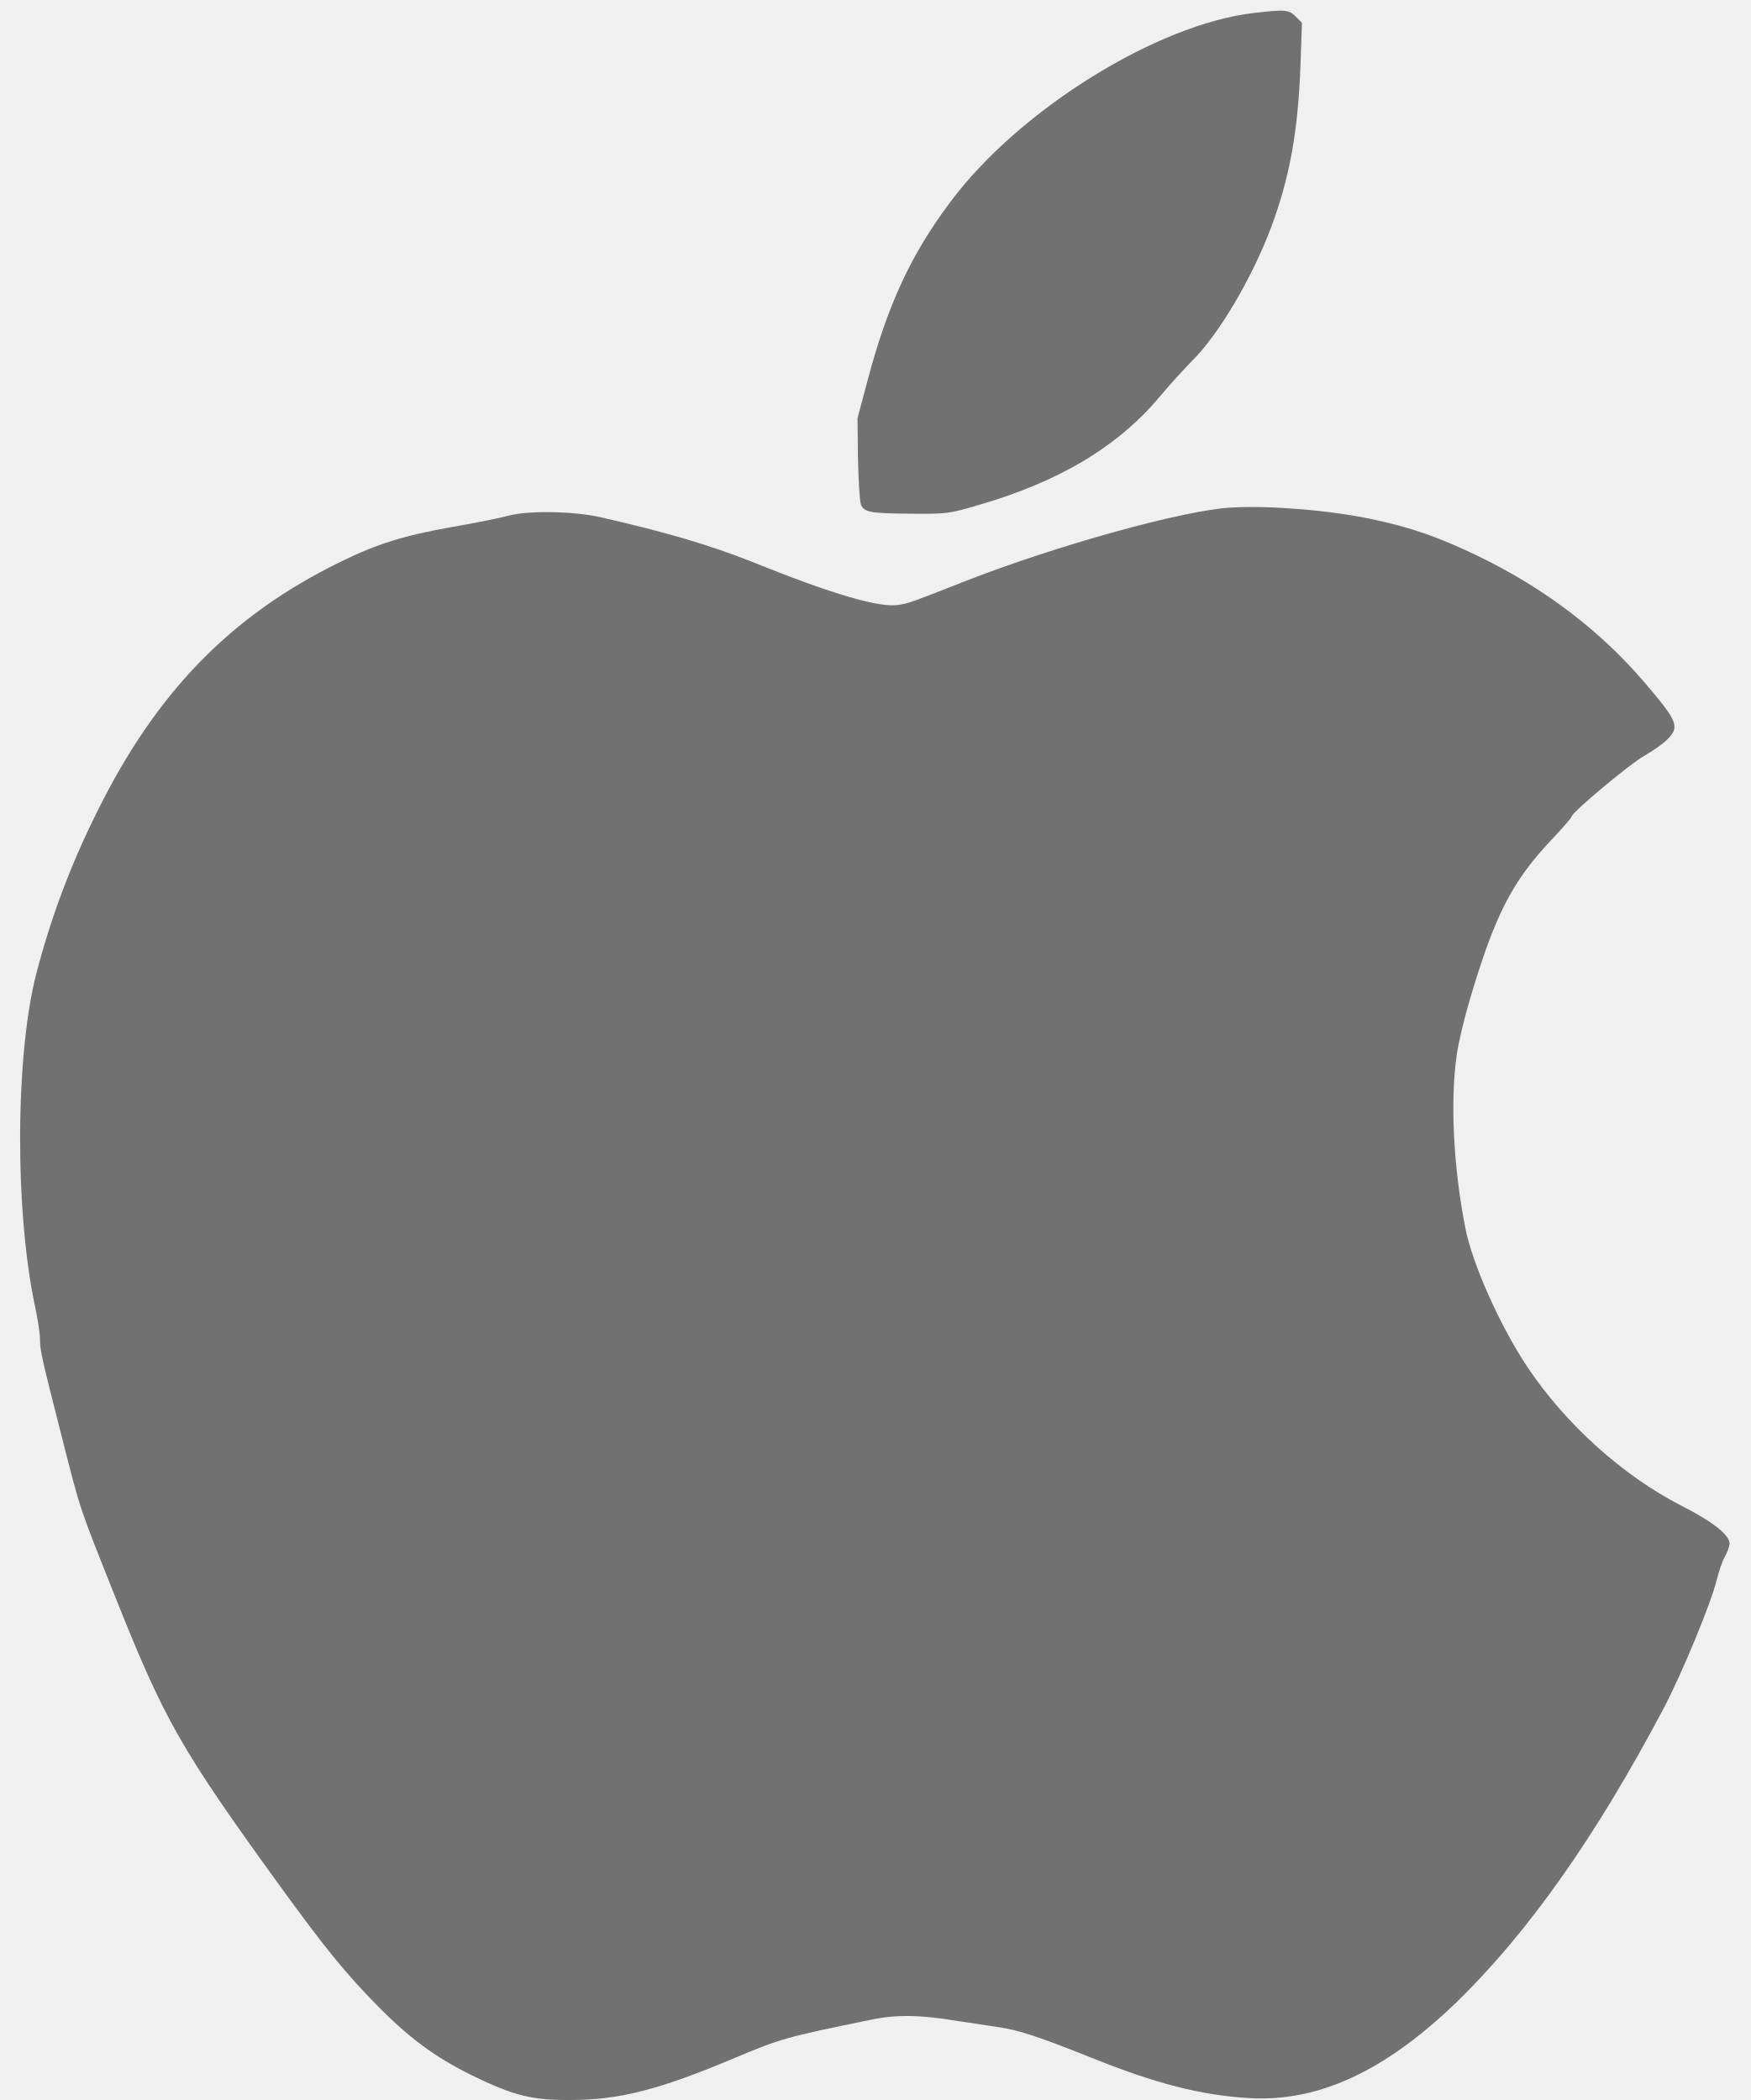
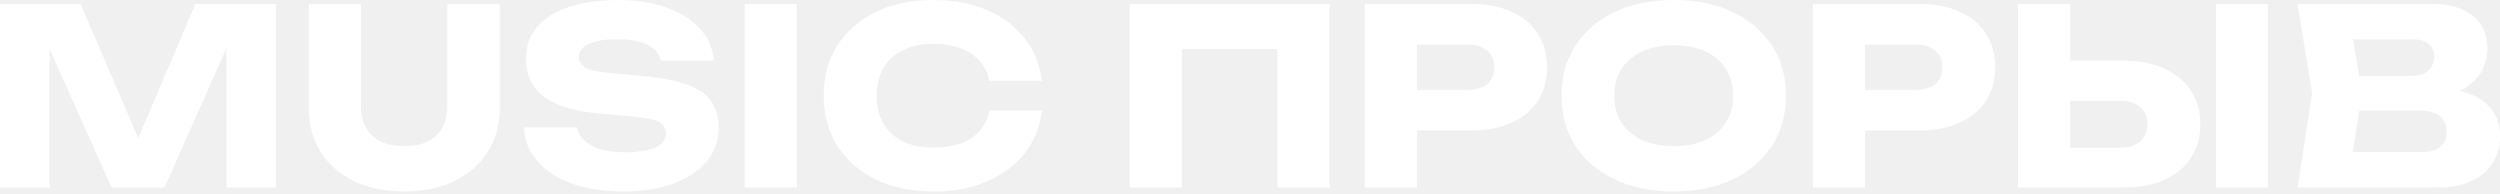
- <svg xmlns="http://www.w3.org/2000/svg" width="40" height="48" viewBox="0 0 40 48" fill="none">
-   <path d="M28.657 0.296C26.431 0.553 23.281 2.516 21.717 4.616C20.815 5.819 20.284 6.968 19.825 8.696L19.595 9.56L19.606 10.479C19.617 10.982 19.645 11.452 19.672 11.529C19.743 11.709 19.88 11.736 20.842 11.742C21.641 11.748 21.69 11.742 22.373 11.54C24.2 11.009 25.54 10.211 26.491 9.079C26.721 8.8 27.066 8.428 27.246 8.242C27.848 7.651 28.619 6.339 29.045 5.201C29.472 4.058 29.663 2.997 29.718 1.488L29.751 0.52L29.609 0.378C29.45 0.219 29.363 0.214 28.657 0.296Z" fill="#717171" />
-   <path d="M28.148 11.6C27.066 11.655 24.151 12.464 22.056 13.284C20.788 13.782 20.788 13.782 20.536 13.826C20.098 13.897 19.026 13.585 17.184 12.841C16.205 12.453 15.198 12.158 13.711 11.819C13.088 11.682 12.054 11.665 11.605 11.791C11.425 11.84 10.856 11.955 10.342 12.043C9.237 12.24 8.614 12.431 7.783 12.841C5.273 14.066 3.561 15.827 2.205 18.583C1.603 19.797 1.16 20.984 0.832 22.247C0.345 24.123 0.334 27.722 0.81 29.904C0.865 30.172 0.914 30.489 0.914 30.615C0.914 30.877 0.963 31.074 1.423 32.884C1.849 34.558 1.805 34.421 2.62 36.466C3.763 39.337 4.124 39.972 6.459 43.193C7.416 44.511 7.903 45.112 8.609 45.829C9.347 46.583 9.943 47.021 10.785 47.437C11.737 47.901 12.152 48.005 13.027 48C14.148 48 15.051 47.77 16.768 47.048C17.851 46.594 17.922 46.572 19.891 46.168C20.481 46.042 21.028 46.053 21.859 46.19C22.144 46.233 22.57 46.299 22.8 46.332C23.265 46.398 23.735 46.551 24.949 47.037C26.415 47.628 27.448 47.89 28.531 47.956C30.106 48.054 31.627 47.355 33.251 45.796C34.908 44.194 36.455 42.001 38.02 39.042C38.441 38.243 39.113 36.608 39.228 36.116C39.277 35.919 39.359 35.673 39.419 35.575C39.474 35.476 39.523 35.34 39.523 35.279C39.523 35.083 39.124 34.771 38.419 34.415C37.09 33.732 35.783 32.562 34.902 31.244C34.273 30.297 33.639 28.881 33.48 28.044C33.212 26.666 33.136 25.157 33.289 24.107C33.327 23.833 33.464 23.259 33.595 22.822C34.159 20.924 34.547 20.164 35.427 19.223C35.695 18.944 35.914 18.687 35.914 18.665C35.914 18.573 37.254 17.451 37.582 17.271C37.763 17.167 37.992 17.008 38.091 16.91C38.391 16.615 38.348 16.5 37.593 15.614C36.581 14.427 35.307 13.454 33.809 12.726C32.873 12.273 32.228 12.048 31.326 11.862C30.401 11.665 29.023 11.551 28.148 11.6Z" fill="#717171" />
+ <svg xmlns="http://www.w3.org/2000/svg" width="400" height="31" viewBox="0 0 400 31" fill="none">
+   <path d="M44.165 0.627V30.004H36.226V3.525L37.999 3.721L26.313 30.004H17.851L6.125 3.799L7.938 3.604V30.004H0V0.627H12.895L23.734 25.852H20.511L31.27 0.627H44.165ZM57.757 16.882C57.757 18.214 58.013 19.376 58.523 20.368C59.06 21.334 59.84 22.079 60.86 22.601C61.908 23.123 63.184 23.384 64.688 23.384C66.22 23.384 67.496 23.123 68.516 22.601C69.537 22.079 70.303 21.334 70.813 20.368C71.324 19.376 71.579 18.214 71.579 16.882V0.627H79.961V17.274C79.961 19.963 79.316 22.314 78.026 24.324C76.764 26.309 74.991 27.863 72.707 28.985C70.424 30.082 67.751 30.631 64.688 30.631C61.653 30.631 58.98 30.082 56.669 28.985C54.386 27.863 52.6 26.309 51.31 24.324C50.048 22.314 49.416 19.963 49.416 17.274V0.627H57.757V16.882ZM83.826 20.368H92.329C92.463 21.178 92.853 21.883 93.498 22.483C94.142 23.084 95.002 23.554 96.076 23.893C97.178 24.207 98.467 24.363 99.945 24.363C101.986 24.363 103.598 24.115 104.781 23.619C105.962 23.097 106.554 22.34 106.554 21.347C106.554 20.59 106.218 20.003 105.546 19.585C104.874 19.167 103.585 18.867 101.678 18.684L96.036 18.175C91.872 17.809 88.85 16.895 86.97 15.433C85.089 13.944 84.149 11.947 84.149 9.44C84.149 7.403 84.753 5.68 85.962 4.269C87.198 2.859 88.917 1.802 91.12 1.097C93.349 0.366 95.942 0 98.897 0C101.799 0 104.378 0.405 106.634 1.214C108.891 1.998 110.677 3.12 111.994 4.583C113.336 6.045 114.062 7.743 114.17 9.675H105.707C105.599 8.97 105.25 8.369 104.66 7.873C104.095 7.351 103.316 6.959 102.322 6.698C101.328 6.411 100.133 6.267 98.736 6.267C96.855 6.267 95.364 6.515 94.263 7.011C93.162 7.481 92.611 8.186 92.611 9.127C92.611 9.805 92.933 10.354 93.578 10.772C94.25 11.189 95.445 11.477 97.165 11.633L103.169 12.221C106.043 12.482 108.34 12.939 110.059 13.592C111.778 14.219 113.028 15.093 113.807 16.216C114.585 17.339 114.975 18.736 114.975 20.407C114.975 22.47 114.344 24.272 113.082 25.813C111.819 27.327 110.046 28.515 107.762 29.377C105.479 30.213 102.819 30.631 99.784 30.631C96.667 30.631 93.914 30.213 91.523 29.377C89.159 28.515 87.305 27.314 85.962 25.774C84.619 24.207 83.907 22.405 83.826 20.368ZM119.157 0.627H127.498V30.004H119.157V0.627ZM166.693 17.705C166.398 20.29 165.484 22.562 163.953 24.52C162.422 26.453 160.407 27.954 157.909 29.025C155.438 30.095 152.59 30.631 149.366 30.631C145.847 30.631 142.771 29.991 140.138 28.711C137.506 27.432 135.451 25.643 133.973 23.345C132.522 21.047 131.797 18.37 131.797 15.315C131.797 12.26 132.522 9.583 133.973 7.286C135.451 4.988 137.506 3.199 140.138 1.919C142.771 0.64 145.847 0 149.366 0C152.59 0 155.438 0.535 157.909 1.606C160.407 2.677 162.422 4.191 163.953 6.15C165.484 8.082 166.398 10.341 166.693 12.926H158.312C158.043 11.672 157.52 10.615 156.74 9.753C155.962 8.865 154.941 8.186 153.678 7.716C152.442 7.246 151.005 7.011 149.366 7.011C147.486 7.011 145.86 7.351 144.49 8.03C143.12 8.683 142.072 9.636 141.347 10.889C140.622 12.117 140.259 13.592 140.259 15.315C140.259 17.039 140.622 18.527 141.347 19.781C142.072 21.008 143.12 21.961 144.49 22.64C145.86 23.293 147.486 23.619 149.366 23.619C151.005 23.619 152.442 23.397 153.678 22.953C154.941 22.509 155.962 21.844 156.74 20.956C157.52 20.068 158.043 18.984 158.312 17.705H166.693ZM212.738 0.627V30.004H204.396V4.152L208.144 7.834H185.336L189.084 4.152V30.004H180.742V0.627H212.738ZM235.327 0.627C237.853 0.627 240.029 1.044 241.855 1.88C243.709 2.716 245.119 3.904 246.086 5.445C247.053 6.959 247.537 8.735 247.537 10.772C247.537 12.782 247.053 14.558 246.086 16.099C245.119 17.613 243.709 18.788 241.855 19.624C240.029 20.46 237.853 20.877 235.327 20.877H222.231V14.375H234.803C236.147 14.375 237.194 14.062 237.946 13.435C238.699 12.782 239.075 11.895 239.075 10.772C239.075 9.623 238.699 8.735 237.946 8.108C237.194 7.455 236.147 7.129 234.803 7.129H222.956L226.704 3.369V30.004H218.362V0.627H235.327ZM267.784 30.631C264.211 30.631 261.068 29.991 258.355 28.711C255.669 27.432 253.573 25.643 252.069 23.345C250.591 21.047 249.852 18.37 249.852 15.315C249.852 12.26 250.591 9.583 252.069 7.286C253.573 4.988 255.669 3.199 258.355 1.919C261.068 0.64 264.211 0 267.784 0C271.384 0 274.527 0.64 277.213 1.919C279.9 3.199 281.995 4.988 283.5 7.286C285.004 9.583 285.756 12.26 285.756 15.315C285.756 18.37 285.004 21.047 283.5 23.345C281.995 25.643 279.9 27.432 277.213 28.711C274.527 29.991 271.384 30.631 267.784 30.631ZM267.784 23.384C269.745 23.384 271.437 23.058 272.861 22.405C274.285 21.752 275.373 20.825 276.125 19.624C276.905 18.423 277.294 16.986 277.294 15.315C277.294 13.644 276.905 12.208 276.125 11.007C275.373 9.805 274.285 8.878 272.861 8.226C271.437 7.573 269.745 7.246 267.784 7.246C265.85 7.246 264.171 7.573 262.747 8.226C261.323 8.878 260.222 9.805 259.443 11.007C258.663 12.208 258.274 13.644 258.274 15.315C258.274 16.986 258.663 18.423 259.443 19.624C260.222 20.825 261.323 21.752 262.747 22.405C264.171 23.058 265.85 23.384 267.784 23.384ZM307.026 0.627C309.551 0.627 311.727 1.044 313.554 1.88C315.408 2.716 316.818 3.904 317.785 5.445C318.752 6.959 319.236 8.735 319.236 10.772C319.236 12.782 318.752 14.558 317.785 16.099C316.818 17.613 315.408 18.788 313.554 19.624C311.727 20.46 309.551 20.877 307.026 20.877H293.93V14.375H306.502C307.845 14.375 308.893 14.062 309.646 13.435C310.397 12.782 310.774 11.895 310.774 10.772C310.774 9.623 310.397 8.735 309.646 8.108C308.893 7.455 307.845 7.129 306.502 7.129H294.655L298.403 3.369V30.004H290.062V0.627H307.026ZM322.881 30.004V0.627H331.222V27.262L327.474 23.619H339.241C340.611 23.619 341.672 23.28 342.424 22.601C343.204 21.922 343.593 21.008 343.593 19.859C343.593 18.684 343.204 17.77 342.424 17.117C341.672 16.464 340.611 16.138 339.241 16.138H326.749V9.714H339.765C342.317 9.714 344.507 10.145 346.333 11.007C348.187 11.842 349.597 13.017 350.564 14.532C351.558 16.047 352.055 17.822 352.055 19.859C352.055 21.896 351.558 23.684 350.564 25.225C349.597 26.74 348.187 27.915 346.333 28.75C344.507 29.586 342.317 30.004 339.765 30.004H322.881ZM354.553 0.627H362.895V30.004H354.553V0.627ZM388.999 15.629L389.684 14.101C392.021 14.153 393.942 14.506 395.447 15.159C396.978 15.785 398.12 16.673 398.872 17.822C399.624 18.945 400 20.251 400 21.739C400 23.332 399.624 24.755 398.872 26.009C398.12 27.236 396.991 28.215 395.487 28.946C394.009 29.651 392.156 30.004 389.926 30.004H367.602L369.939 14.924L367.602 0.627H389.12C391.914 0.627 394.09 1.266 395.648 2.546C397.206 3.799 397.985 5.549 397.985 7.795C397.985 9.022 397.689 10.197 397.099 11.32C396.508 12.443 395.554 13.396 394.238 14.179C392.948 14.937 391.202 15.42 388.999 15.629ZM375.863 28.124L372.639 24.324H387.669C388.878 24.324 389.819 24.037 390.49 23.463C391.161 22.888 391.497 22.092 391.497 21.073C391.497 20.055 391.135 19.245 390.41 18.645C389.684 18.018 388.61 17.705 387.186 17.705H374.775V12.143H386.058C387.025 12.143 387.831 11.868 388.475 11.32C389.147 10.745 389.483 9.975 389.483 9.009C389.483 8.226 389.201 7.586 388.636 7.09C388.072 6.567 387.266 6.306 386.219 6.306H372.679L375.863 2.507L377.918 14.924L375.863 28.124Z" fill="white" />
</svg>
